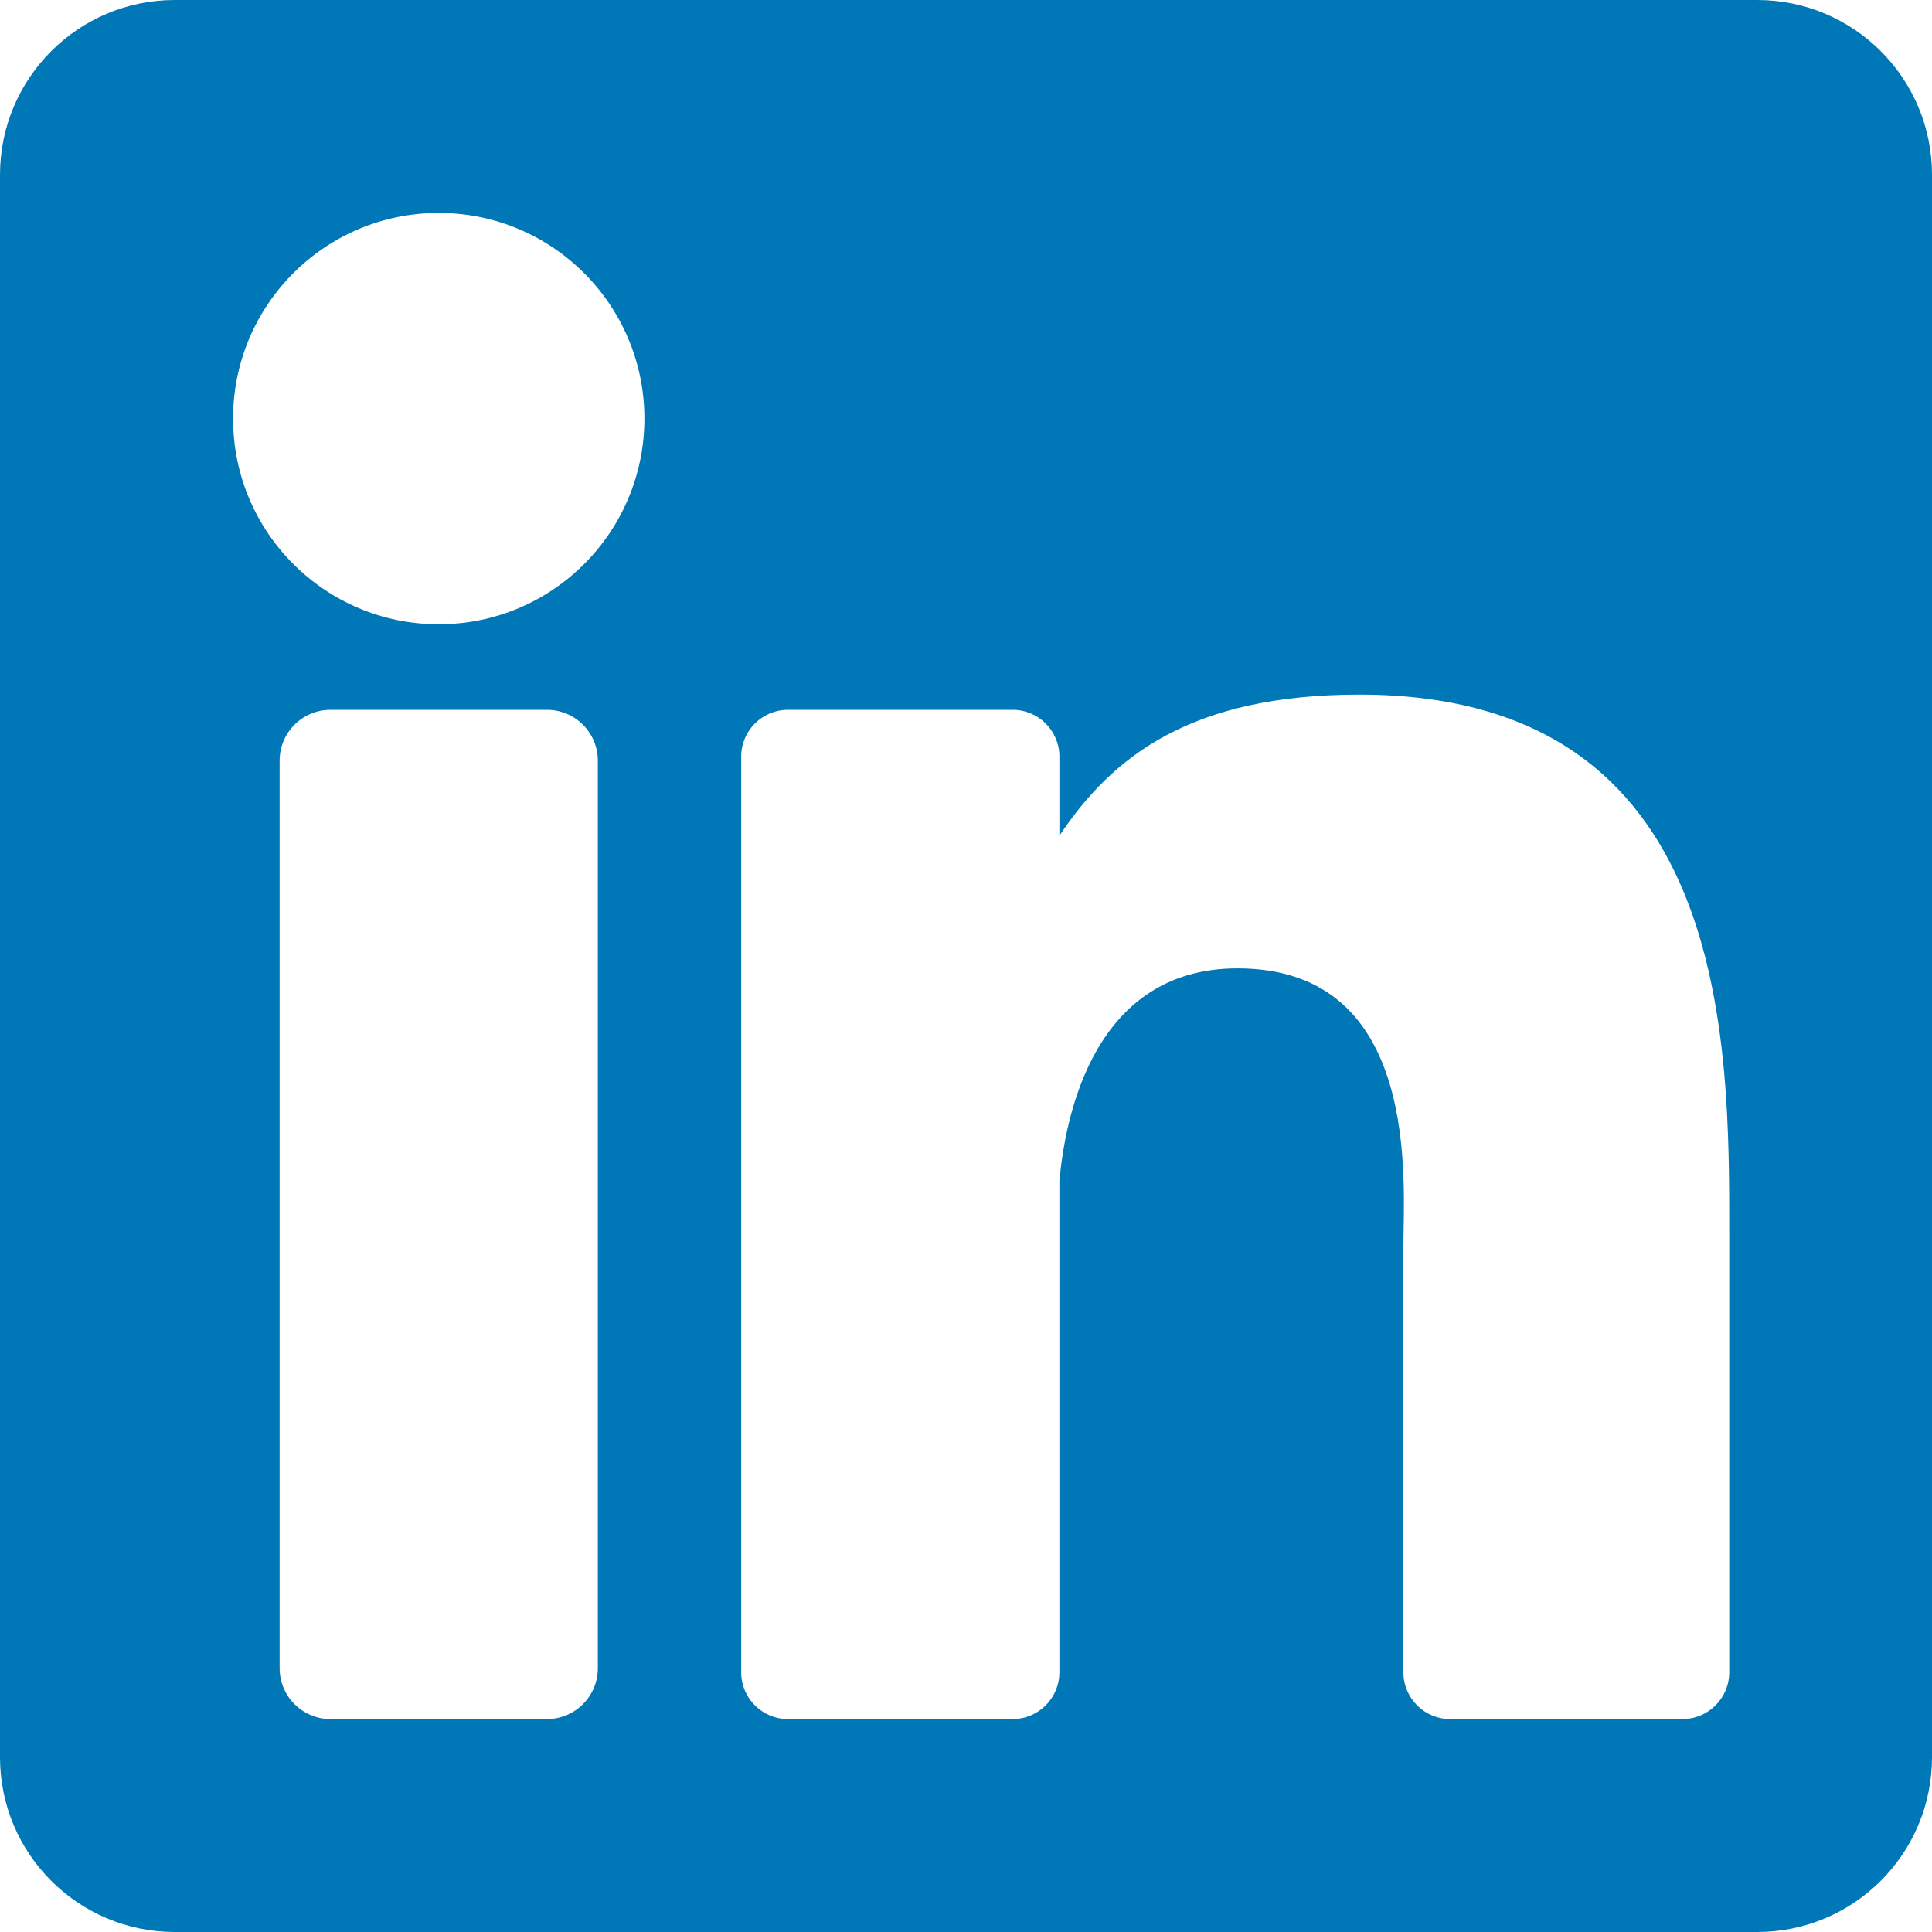
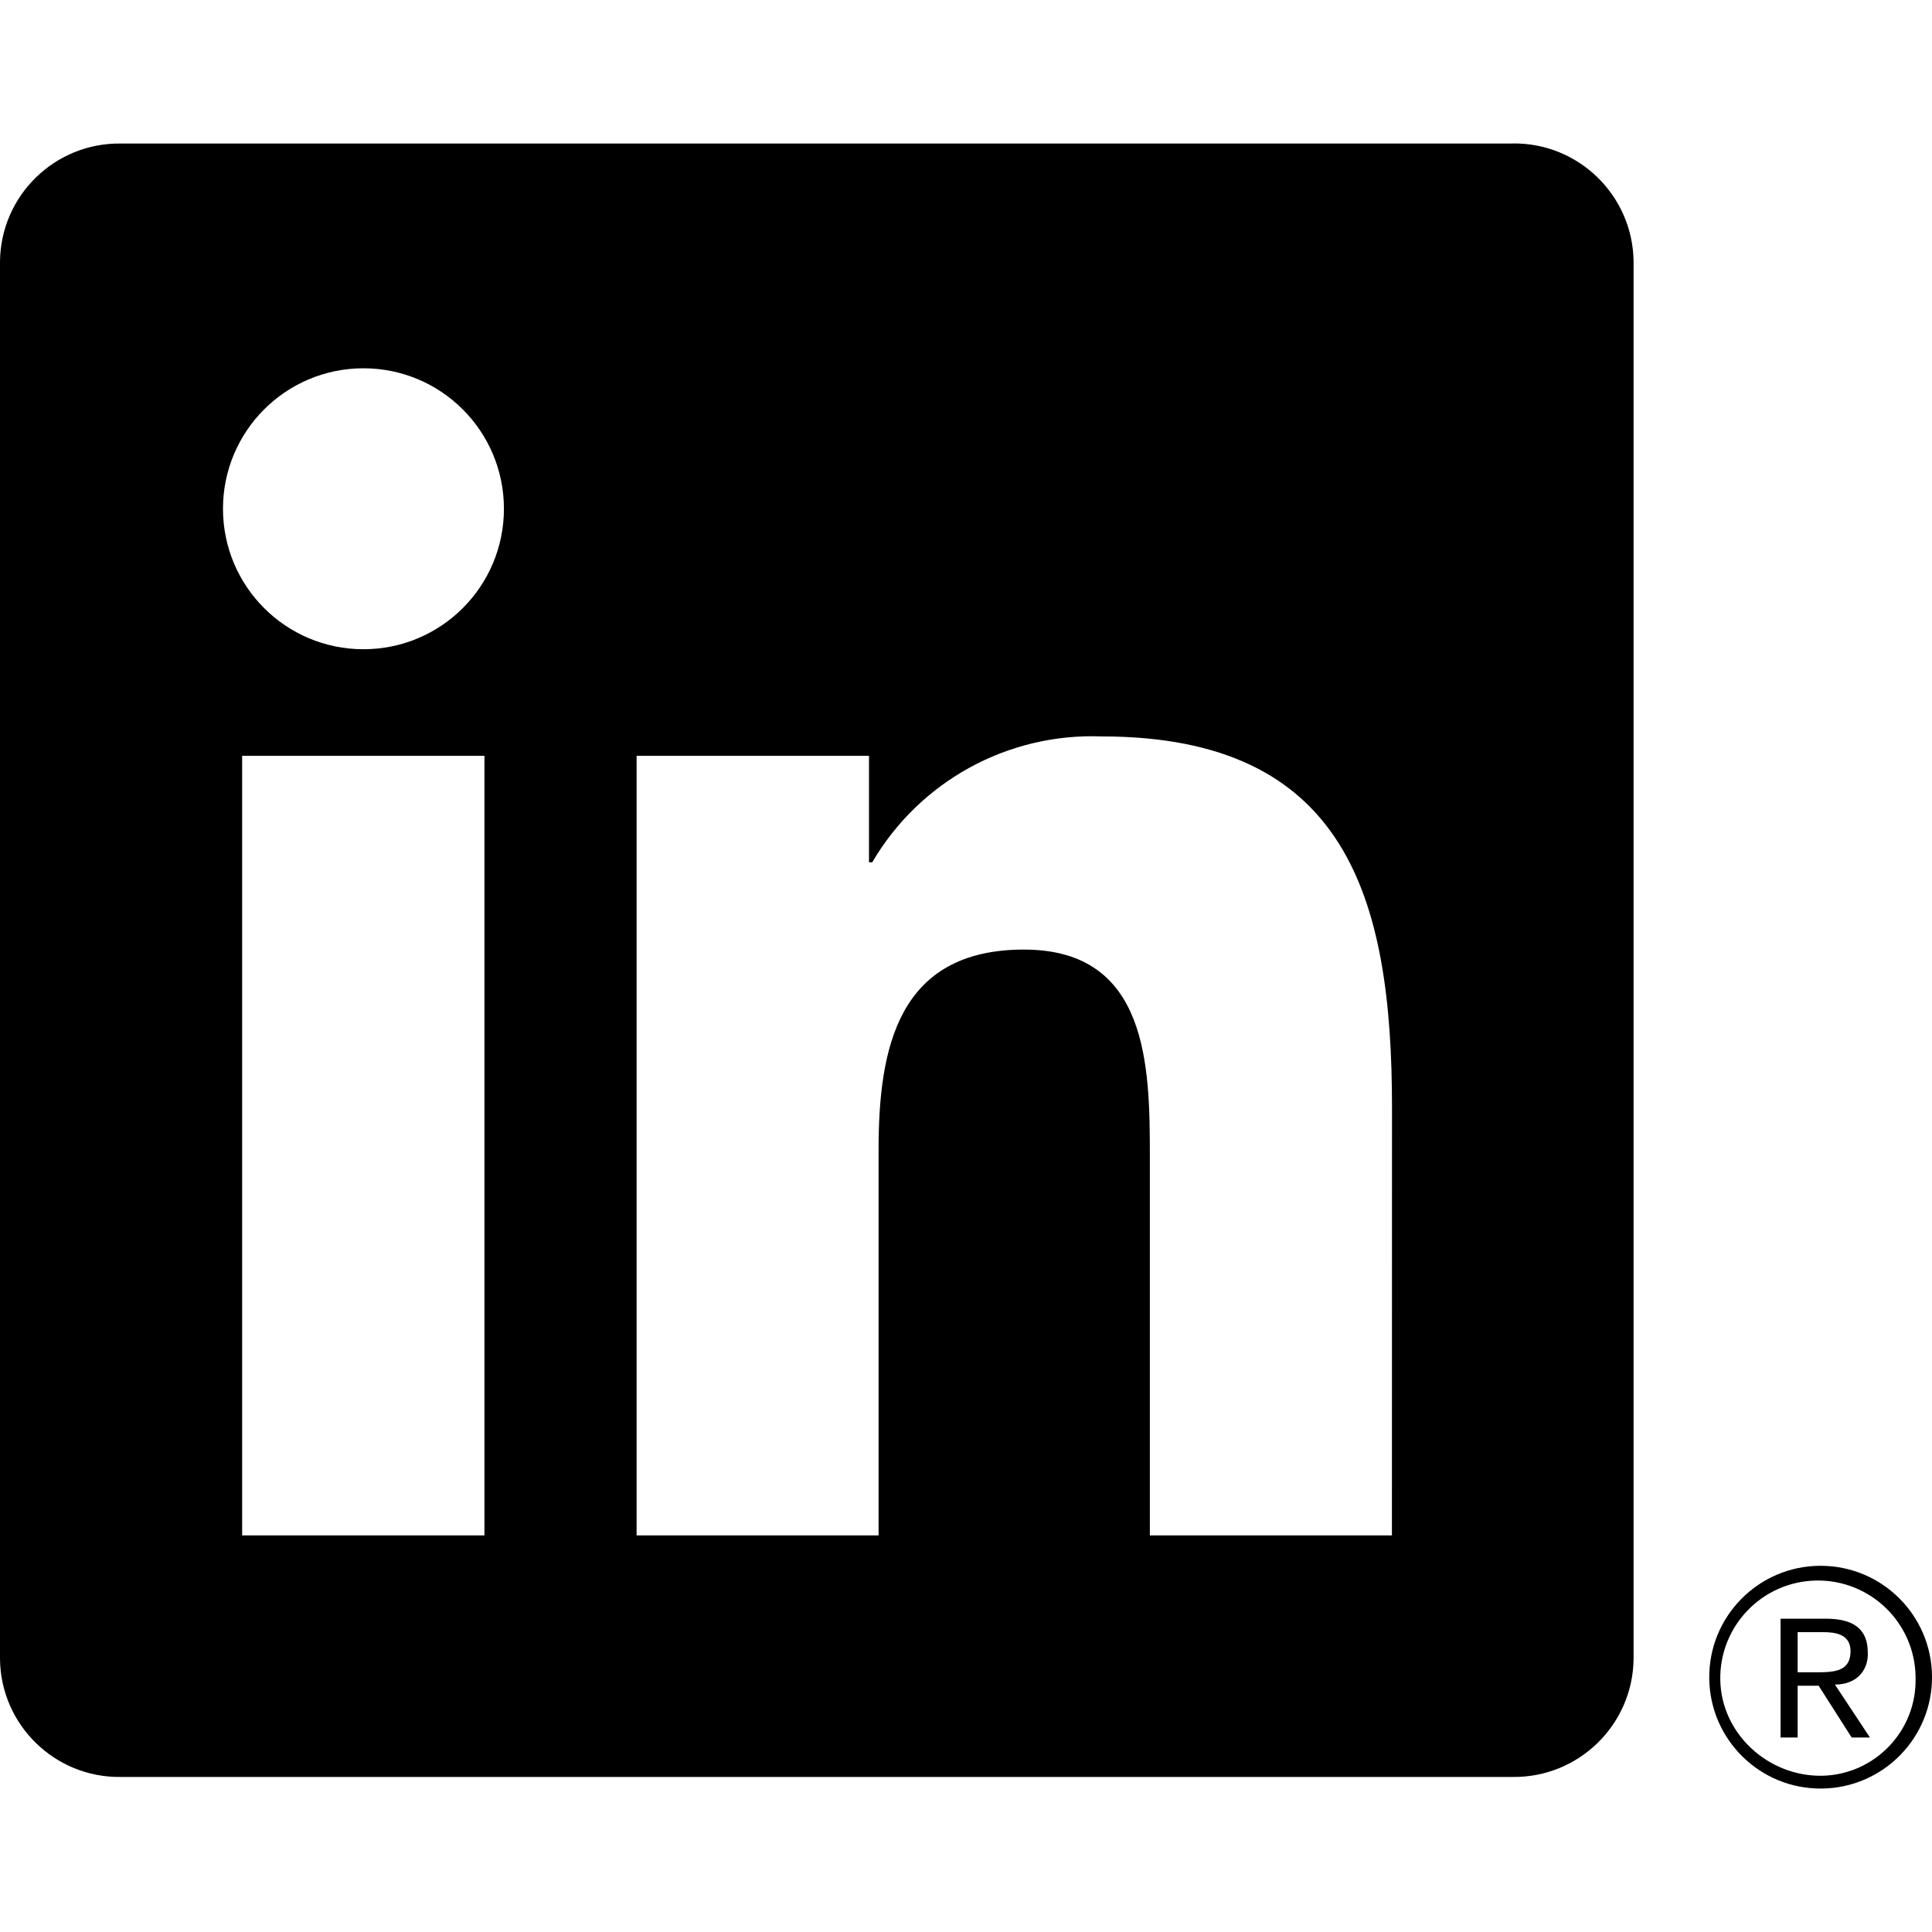
- <svg xmlns="http://www.w3.org/2000/svg" version="1.1" id="Layer_1" x="0px" y="0px" viewBox="0 0 382 382" style="enable-background:new 0 0 382 382;" xml:space="preserve">
-   <path style="fill:#0077B7;" d="M347.445,0H34.555C15.471,0,0,15.471,0,34.555v312.889C0,366.529,15.471,382,34.555,382h312.889  C366.529,382,382,366.529,382,347.444V34.555C382,15.471,366.529,0,347.445,0z M118.207,329.844c0,5.554-4.502,10.056-10.056,10.056  H65.345c-5.554,0-10.056-4.502-10.056-10.056V150.403c0-5.554,4.502-10.056,10.056-10.056h42.806  c5.554,0,10.056,4.502,10.056,10.056V329.844z M86.748,123.432c-22.459,0-40.666-18.207-40.666-40.666S64.289,42.1,86.748,42.1  s40.666,18.207,40.666,40.666S109.208,123.432,86.748,123.432z M341.91,330.654c0,5.106-4.14,9.246-9.246,9.246H286.73  c-5.106,0-9.246-4.14-9.246-9.246v-84.168c0-12.556,3.683-55.021-32.813-55.021c-28.309,0-34.051,29.066-35.204,42.11v97.079  c0,5.106-4.139,9.246-9.246,9.246h-44.426c-5.106,0-9.246-4.14-9.246-9.246V149.593c0-5.106,4.14-9.246,9.246-9.246h44.426  c5.106,0,9.246,4.14,9.246,9.246v15.655c10.497-15.753,26.097-27.912,59.312-27.912c73.552,0,73.131,68.716,73.131,106.472  L341.91,330.654L341.91,330.654z" />
+ <svg xmlns="http://www.w3.org/2000/svg" version="1.1" id="Capa_1" x="0px" y="0px" viewBox="0 0 24 24" style="enable-background:new 0 0 24 24;" xml:space="preserve" width="512" height="512">
  <g>
- </g>
-   <g>
- </g>
-   <g>
- </g>
-   <g>
- </g>
-   <g>
- </g>
-   <g>
- </g>
-   <g>
- </g>
-   <g>
- </g>
-   <g>
- </g>
-   <g>
- </g>
-   <g>
- </g>
-   <g>
- </g>
-   <g>
- </g>
-   <g>
- </g>
-   <g>
- </g>
+     <path id="Path_2525" d="M23.002,21.584h0.227l-0.435-0.658l0,0c0.266,0,0.407-0.169,0.409-0.376c0-0.008,0-0.017-0.001-0.025   c0-0.282-0.17-0.417-0.519-0.417h-0.564v1.476h0.212v-0.643h0.261L23.002,21.584z M22.577,20.774h-0.246v-0.499h0.312   c0.161,0,0.345,0.026,0.345,0.237c0,0.242-0.186,0.262-0.412,0.262" />
+     <path id="Path_2520" d="M17.291,19.073h-3.007v-4.709c0-1.123-0.02-2.568-1.564-2.568c-1.566,0-1.806,1.223-1.806,2.487v4.79H7.908   V9.389h2.887v1.323h0.04c0.589-1.006,1.683-1.607,2.848-1.564c3.048,0,3.609,2.005,3.609,4.612L17.291,19.073z M4.515,8.065   c-0.964,0-1.745-0.781-1.745-1.745c0-0.964,0.781-1.745,1.745-1.745c0.964,0,1.745,0.781,1.745,1.745   C6.26,7.284,5.479,8.065,4.515,8.065L4.515,8.065 M6.018,19.073h-3.01V9.389h3.01V19.073z M18.79,1.783H1.497   C0.68,1.774,0.01,2.429,0,3.246V20.61c0.01,0.818,0.68,1.473,1.497,1.464H18.79c0.819,0.01,1.492-0.645,1.503-1.464V3.245   c-0.012-0.819-0.685-1.474-1.503-1.463" />
+     <path id="Path_2526" d="M22.603,19.451c-0.764,0.007-1.378,0.633-1.37,1.397c0.007,0.764,0.633,1.378,1.397,1.37   c0.764-0.007,1.378-0.633,1.37-1.397c-0.007-0.754-0.617-1.363-1.37-1.37H22.603 M22.635,22.059   c-0.67,0.011-1.254-0.522-1.265-1.192c-0.011-0.67,0.523-1.222,1.193-1.233c0.67-0.011,1.222,0.523,1.233,1.193   c0,0.007,0,0.013,0,0.02C23.81,21.502,23.29,22.045,22.635,22.059h-0.031" />
+   </g>
</svg>
